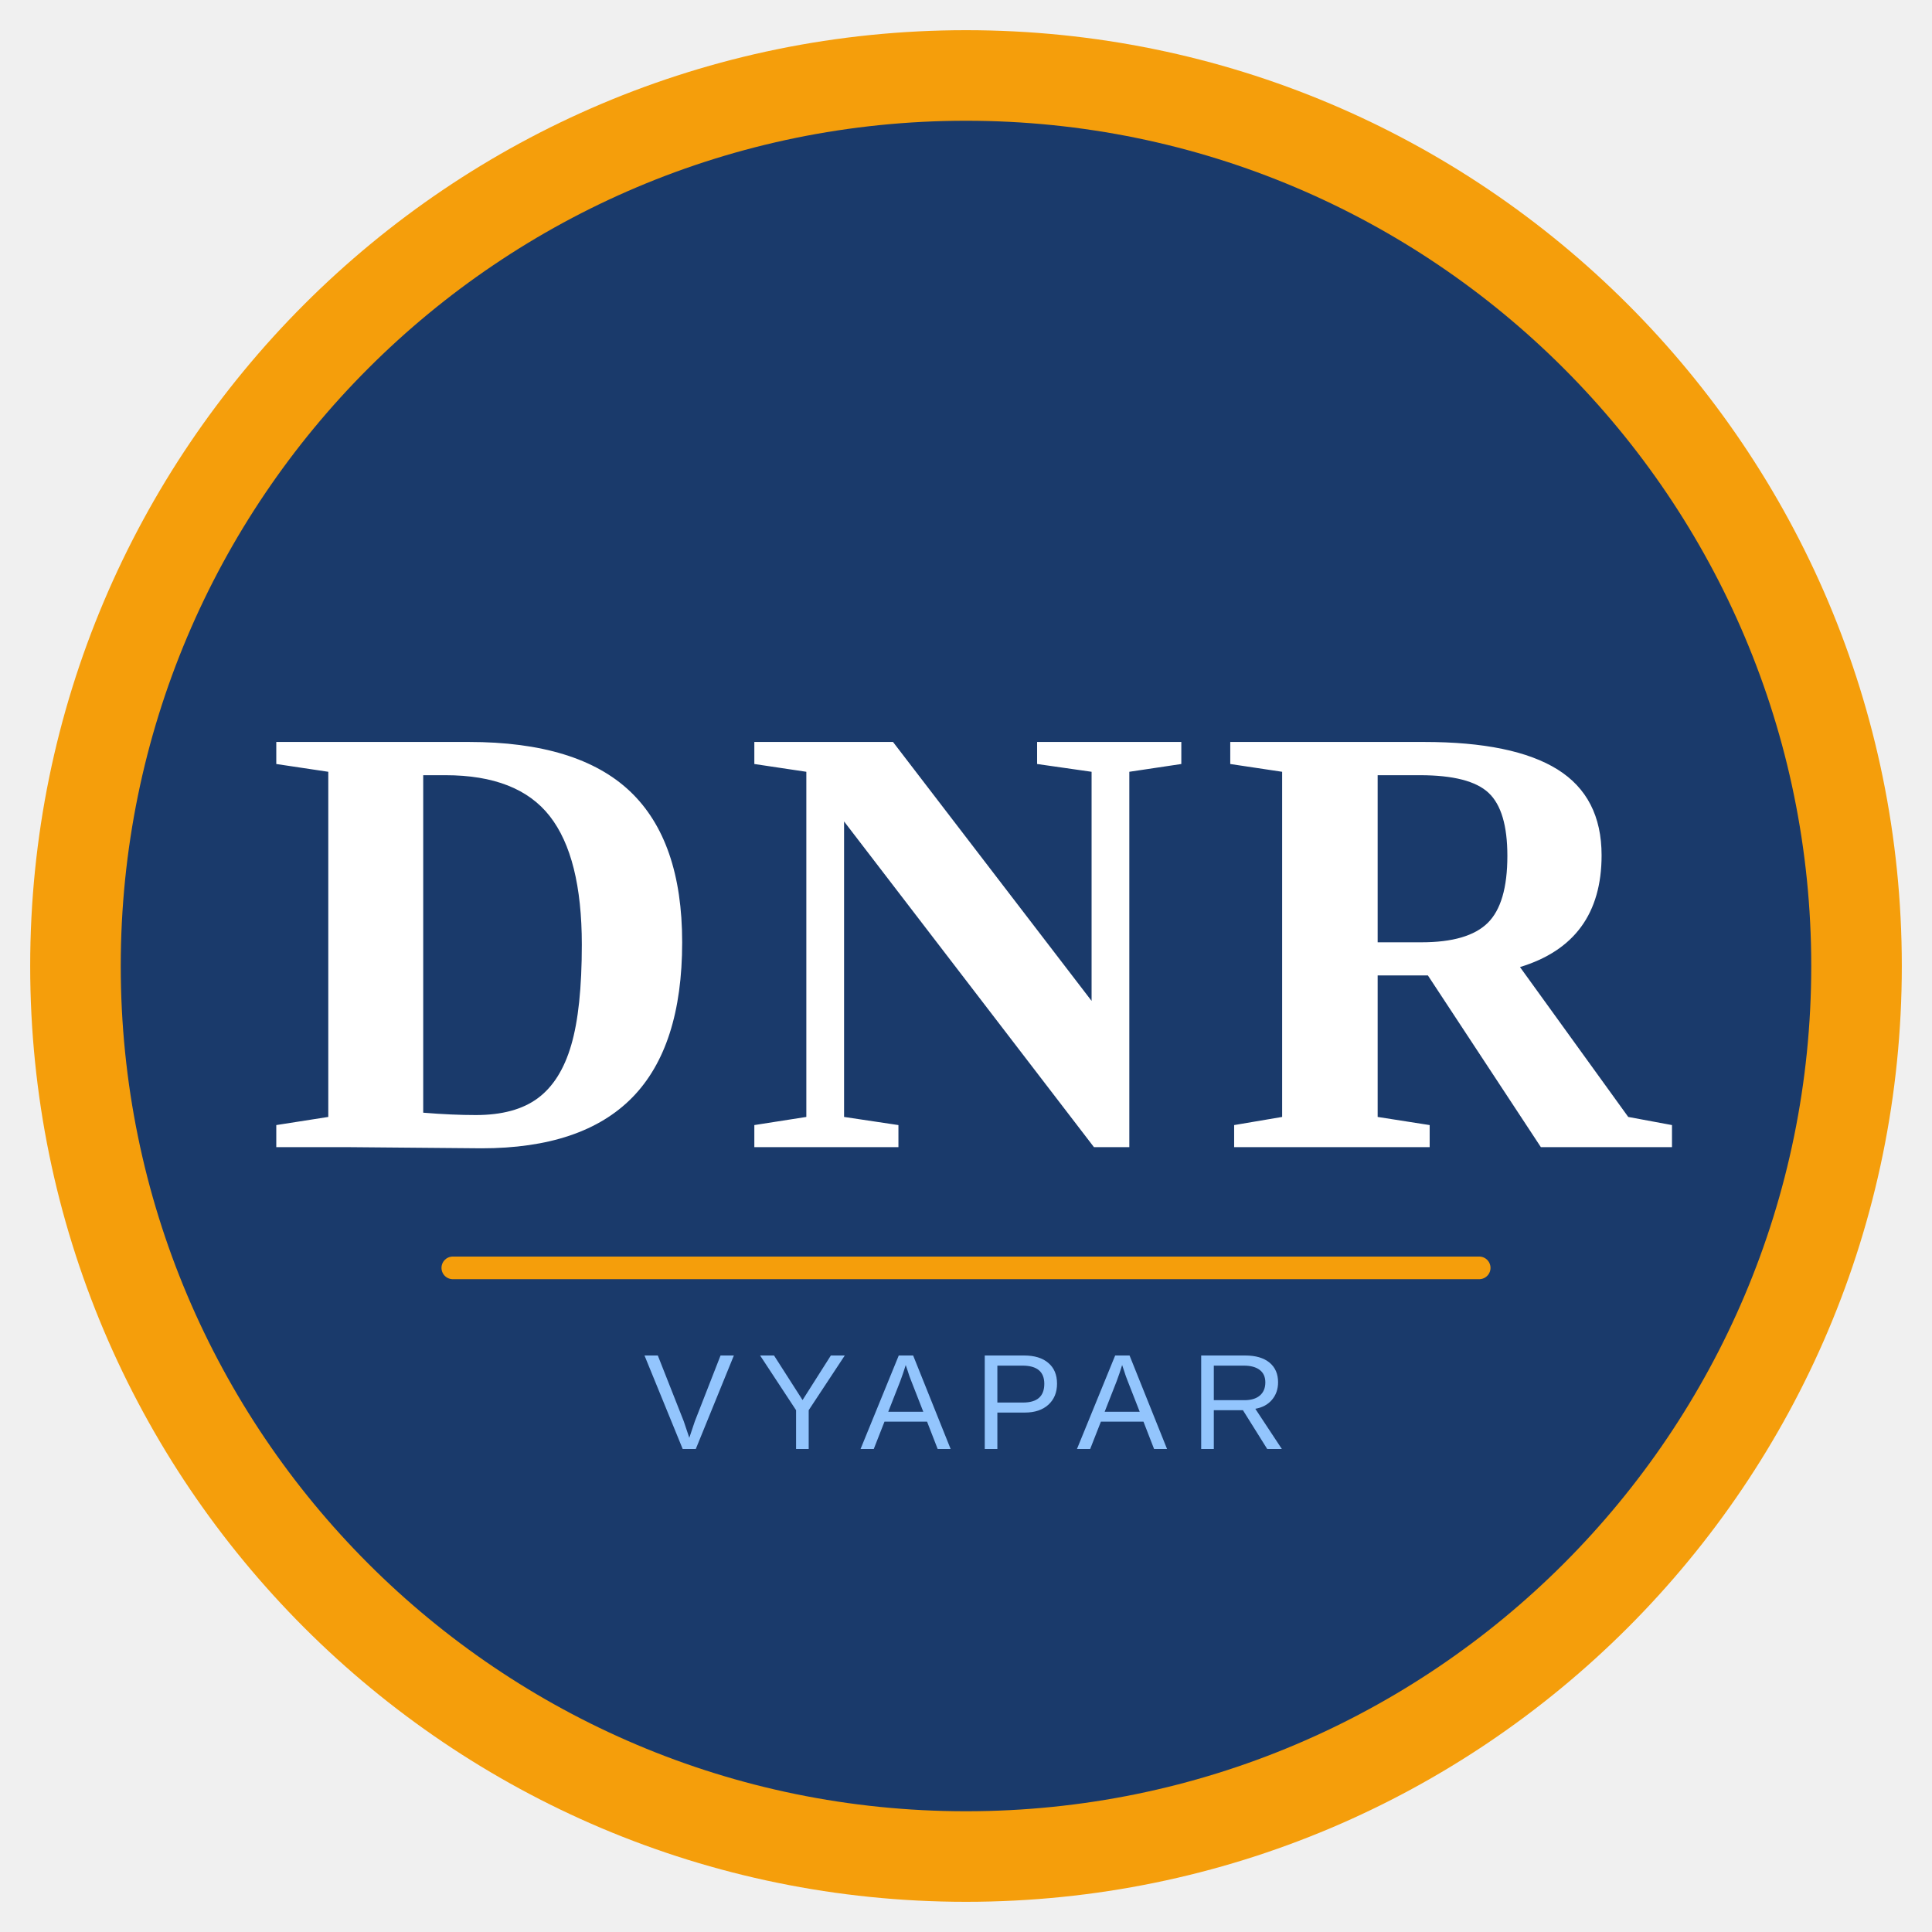
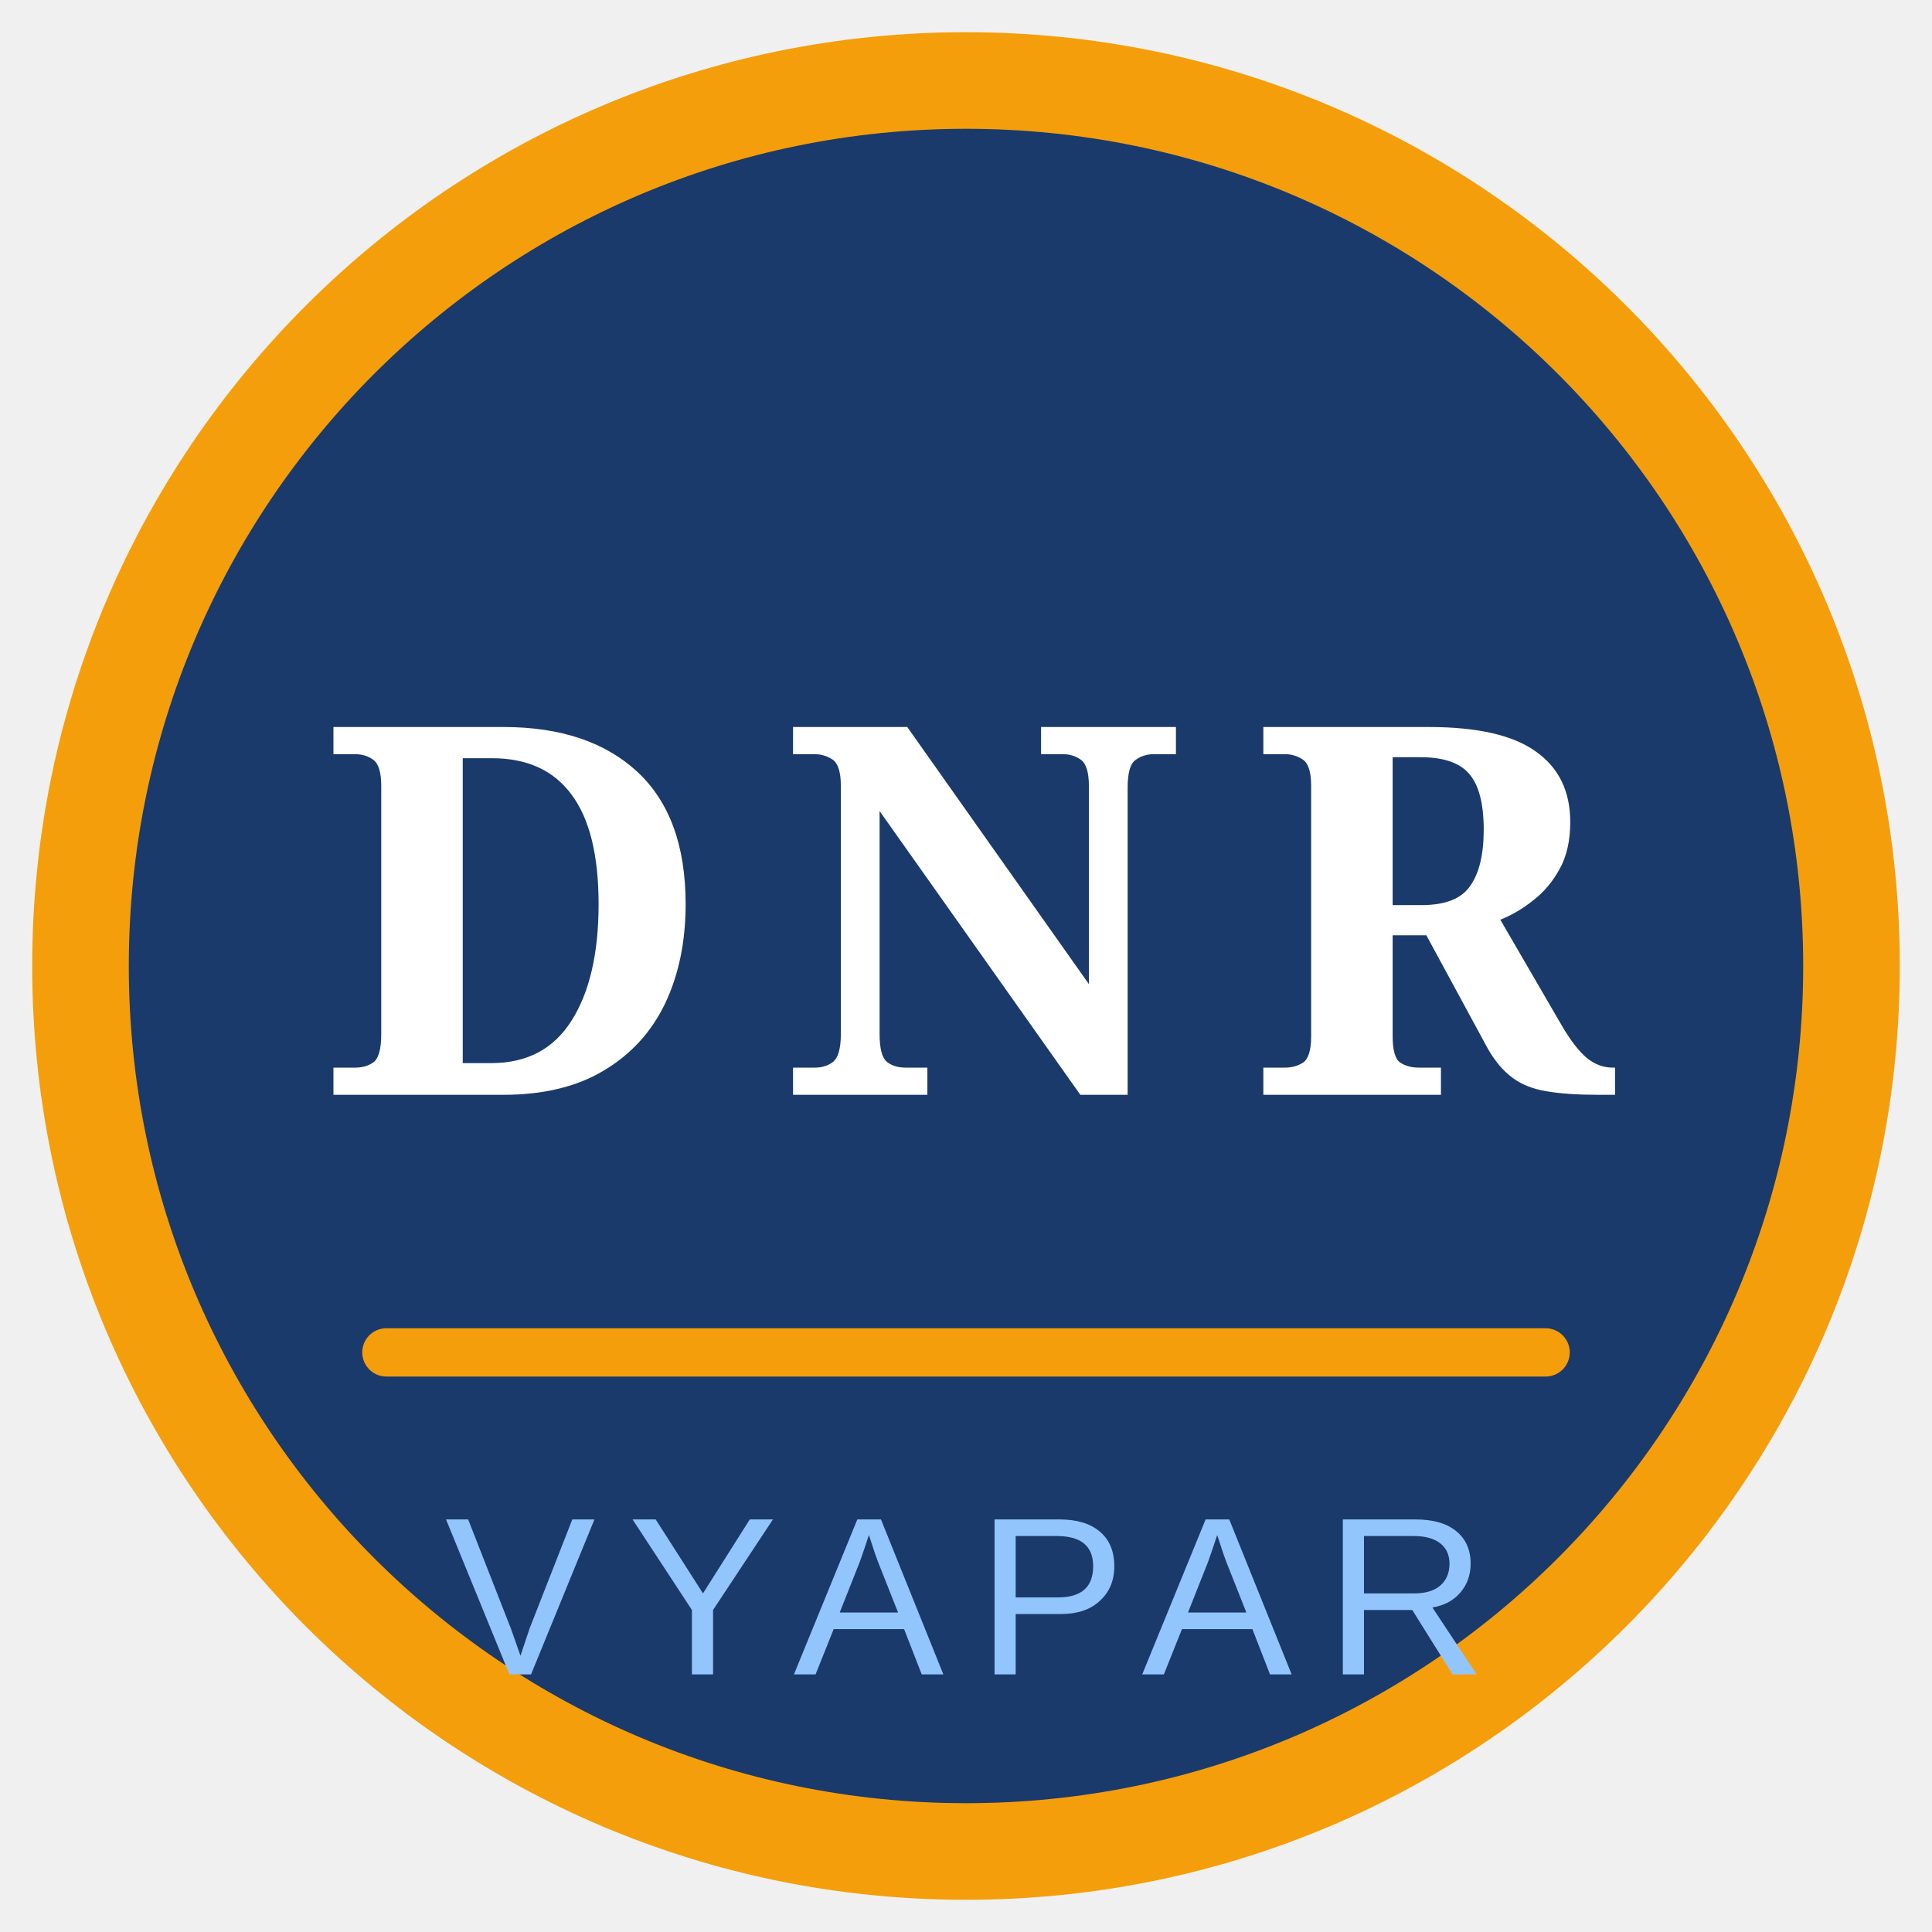
- <svg xmlns="http://www.w3.org/2000/svg" viewBox="0 0 256 256" width="256" height="256">
-   <circle cx="128" cy="128" r="124" fill="#f59e0b" />
-   <circle cx="128" cy="128" r="112" fill="#1a3a6b" />
-   <text x="128" y="152" font-family="Georgia, 'Times New Roman', serif" font-size="82" font-weight="bold" fill="#ffffff" text-anchor="middle" letter-spacing="4">DNR</text>
-   <line x1="60" y1="168" x2="196" y2="168" stroke="#f59e0b" stroke-width="3" stroke-linecap="round" />
-   <text x="128" y="192" font-family="Arial, sans-serif" font-size="18" fill="#93c5fd" text-anchor="middle" letter-spacing="3">VYAPAR</text>
+ <svg xmlns="http://www.w3.org/2000/svg" viewBox="0 0 60 60" width="60" height="60">
+   <circle cx="30" cy="30" r="29" fill="#f59e0b" />
+   <circle cx="30" cy="30" r="26" fill="#1a3a6b" />
+   <text x="30" y="34" font-family="Georgia, serif" font-size="16" font-weight="bold" fill="#ffffff" text-anchor="middle" letter-spacing="2">DNR</text>
+   <line x1="12" y1="42" x2="48" y2="42" stroke="#f59e0b" stroke-width="1.5" stroke-linecap="round" />
+   <text x="30" y="52" font-family="Arial, Helvetica, sans-serif" font-size="7" fill="#93c5fd" text-anchor="middle" letter-spacing="1">VYAPAR</text>
</svg>
